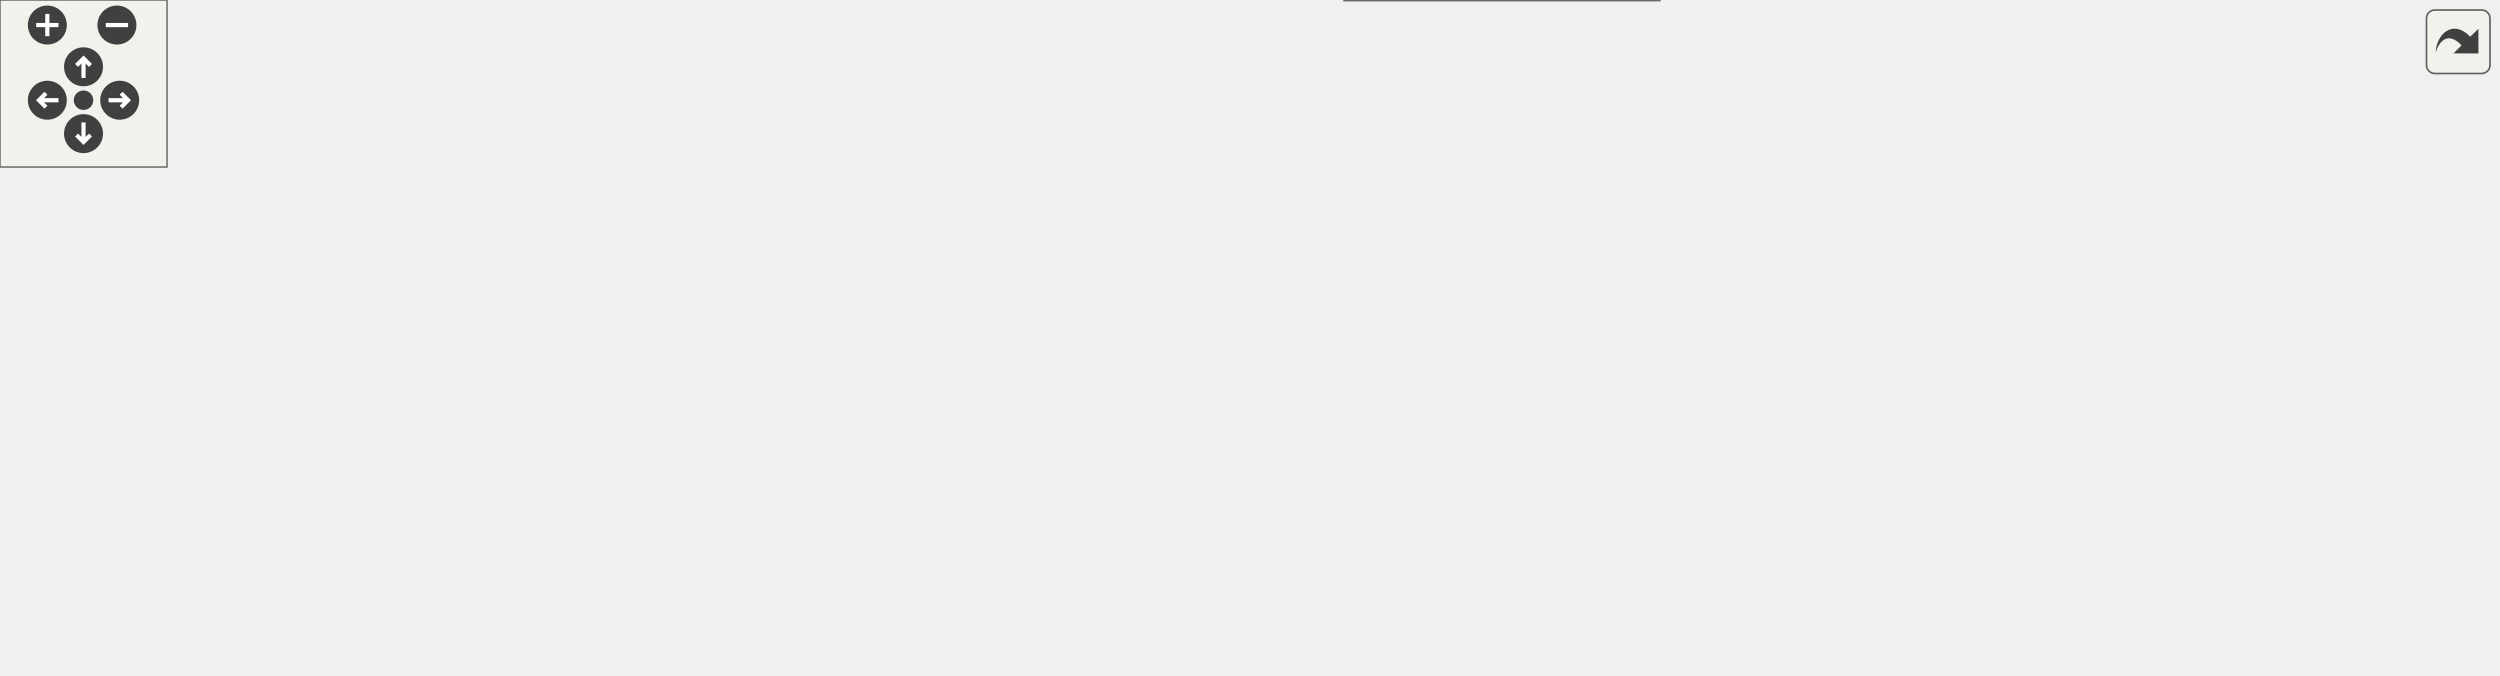
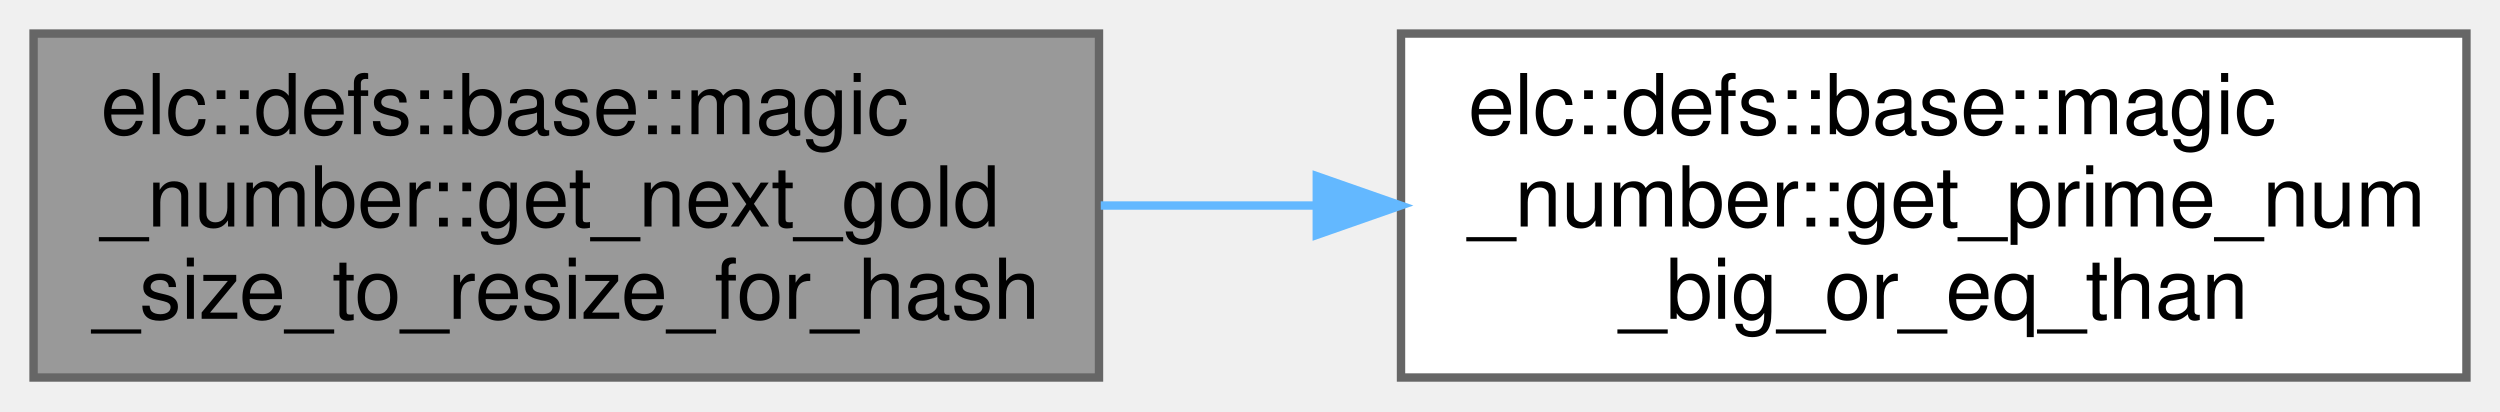
- <svg xmlns="http://www.w3.org/2000/svg" xmlns:xlink="http://www.w3.org/1999/xlink" id="main" version="1.1" xml:space="preserve">
-   <style type="text/css">
- .edge:hover path { stroke: red; }
- .edge:hover polygon { stroke: red; fill: red; }
- </style>
-   <defs>
-     <circle id="rim" cx="0" cy="0" r="7" />
-     <circle id="rim2" cx="0" cy="0" r="3.5" />
-     <g id="zoomPlus">
-       <use xlink:href="#rim" fill="#404040">
-         <set attributeName="fill" to="#808080" begin="zoomplus.mouseover" end="zoomplus.mouseout" />
-       </use>
-       <path d="M-4,0h8M0,-4v8" fill="none" stroke="white" stroke-width="1.5" pointer-events="none" />
-     </g>
-     <g id="zoomMin">
-       <use xlink:href="#rim" fill="#404040">
-         <set attributeName="fill" to="#808080" begin="zoomminus.mouseover" end="zoomminus.mouseout" />
-       </use>
-       <path d="M-4,0h8" fill="none" stroke="white" stroke-width="1.5" pointer-events="none" />
-     </g>
-     <g id="dirArrow">
-       <path fill="none" stroke="white" stroke-width="1.5" d="M0,-3.0v7 M-2.5,-0.5L0,-3.0L2.5,-0.5" />
-     </g>
-     <g id="resetDef">
-       <use xlink:href="#rim2" fill="#404040">
-         <set attributeName="fill" to="#808080" begin="reset.mouseover" end="reset.mouseout" />
-       </use>
-     </g>
-   </defs>
-   <svg id="graph" class="graph">
-     <g id="viewport">
-       <g id="node1" class="node">
-         <g id="a_node1">
-           <a xlink:title="已知当前hash table的size，求下一个合适的桶大小">
-             <polygon fill="#999999" stroke="#666666" points="127,-117.5 0,-117.5 0,-76.5 127,-76.5 127,-117.5" />
-             <text text-anchor="start" x="8" y="-105.5" font-family="Helvetica,sans-Serif" font-size="10.00">elc::defs::base::magic</text>
-             <text text-anchor="start" x="8" y="-94.5" font-family="Helvetica,sans-Serif" font-size="10.00">_number::get_next_gold</text>
-             <text text-anchor="middle" x="63.5" y="-83.5" font-family="Helvetica,sans-Serif" font-size="10.00">_size_to_resize_for_hash</text>
-           </a>
-         </g>
-       </g>
-       <g id="edge1" class="edge">
-         <path fill="none" stroke="#63b8ff" d="M33.54,-117.6C30.27,-127.15 40.26,-135.5 63.5,-135.5 78.03,-135.5 87.37,-132.24 91.54,-127.46" />
-         <polygon fill="#63b8ff" stroke="#63b8ff" points="94.99,-128.08 93.46,-117.6 88.12,-126.75 94.99,-128.08" />
-       </g>
-       <g id="node2" class="node">
-         <g id="a_node2">
-           <a xlink:href="namespaceelc_1_1defs_1_1base_1_1magic__number.html#afdc8b347fae01a759b499664eb8fffe5" target="_top" xlink:title="求大于某数的素数">
-             <polygon fill="white" stroke="#666666" points="290,-117.5 163,-117.5 163,-76.5 290,-76.5 290,-117.5" />
-             <text text-anchor="start" x="171" y="-105.5" font-family="Helvetica,sans-Serif" font-size="10.00">elc::defs::base::magic</text>
-             <text text-anchor="start" x="171" y="-94.5" font-family="Helvetica,sans-Serif" font-size="10.00">_number::get_prime_num</text>
-             <text text-anchor="middle" x="226.5" y="-83.5" font-family="Helvetica,sans-Serif" font-size="10.00">_big_or_eq_than</text>
-           </a>
-         </g>
-       </g>
-       <g id="edge2" class="edge">
-         <path fill="none" stroke="#63b8ff" d="M127.21,-97C135.65,-97 144.36,-97 152.96,-97" />
-         <polygon fill="#63b8ff" stroke="#63b8ff" points="152.96,-100.5 162.96,-97 152.96,-93.5 152.96,-100.5" />
-       </g>
-       <g id="node3" class="node">
-         <g id="a_node3">
-           <a xlink:href="namespaceelc_1_1defs_1_1base_1_1magic__number.html#a77e063b37c7eb298dcf3bb43d462265e" target="_top" xlink:title=" ">
-             <polygon fill="white" stroke="#666666" points="596,-134 483,-134 483,-104 596,-104 596,-134" />
-             <text text-anchor="start" x="491" y="-122" font-family="Helvetica,sans-Serif" font-size="10.00">elc::defs::base::magic</text>
-             <text text-anchor="middle" x="539.5" y="-111" font-family="Helvetica,sans-Serif" font-size="10.00">_number::ceil</text>
-           </a>
-         </g>
-       </g>
-       <g id="edge3" class="edge">
-         <path fill="none" stroke="#63b8ff" d="M290.06,-101.43C343.05,-105.17 418.79,-110.53 472.68,-114.34" />
-         <polygon fill="#63b8ff" stroke="#63b8ff" points="472.6,-117.85 482.82,-115.06 473.09,-110.86 472.6,-117.85" />
-       </g>
-       <g id="node7" class="node">
-         <g id="a_node7">
-           <a xlink:href="namespaceelc_1_1defs_1_1base_1_1magic__number.html#abe10e28dd1b440665a49ca358a141e0d" target="_top" xlink:title=" ">
-             <polygon fill="white" stroke="#666666" points="447,-91 326,-91 326,-61 447,-61 447,-91" />
-             <text text-anchor="start" x="334" y="-79" font-family="Helvetica,sans-Serif" font-size="10.00">elc::defs::base::magic</text>
-             <text text-anchor="middle" x="386.5" y="-68" font-family="Helvetica,sans-Serif" font-size="10.00">_number::is_prime_num</text>
-           </a>
-         </g>
-       </g>
-       <g id="edge9" class="edge">
-         <path fill="none" stroke="#63b8ff" d="M290.4,-88.64C298.72,-87.53 307.29,-86.4 315.72,-85.27" />
-         <polygon fill="#63b8ff" stroke="#63b8ff" points="316.45,-88.71 325.9,-83.92 315.53,-81.77 316.45,-88.71" />
-       </g>
-       <g id="edge4" class="edge">
-         <path fill="none" stroke="#63b8ff" d="M513.04,-134.28C507.17,-143.41 515.98,-152 539.5,-152 553.46,-152 562.24,-148.97 565.84,-144.6" />
-         <polygon fill="#63b8ff" stroke="#63b8ff" points="569.35,-144.31 565.96,-134.28 562.35,-144.24 569.35,-144.31" />
-       </g>
-       <g id="node4" class="node">
-         <g id="a_node4">
-           <a xlink:href="namespaceelc_1_1defs_1_1base_1_1magic__number.html#a30e067e5edbc32b8c5bbc09c1b56d04e" target="_top" xlink:title=" ">
-             <polygon fill="white" stroke="#666666" points="746.5,-182 633.5,-182 633.5,-152 746.5,-152 746.5,-182" />
-             <text text-anchor="start" x="641.5" y="-170" font-family="Helvetica,sans-Serif" font-size="10.00">elc::defs::base::magic</text>
-             <text text-anchor="middle" x="690" y="-159" font-family="Helvetica,sans-Serif" font-size="10.00">_number::feq</text>
-           </a>
-         </g>
-       </g>
-       <g id="edge5" class="edge">
-         <path fill="none" stroke="#63b8ff" d="M587.08,-134.06C601.59,-138.75 617.75,-143.97 632.85,-148.85" />
-         <polygon fill="#63b8ff" stroke="#63b8ff" points="631.99,-152.25 642.59,-152 634.15,-145.59 631.99,-152.25" />
-       </g>
-       <g id="node6" class="node">
-         <g id="a_node6">
-           <a xlink:href="namespaceelc_1_1defs_1_1base_1_1magic__number.html#ad4240149af3f1d0968ffdf3652da6b23" target="_top" xlink:title=" ">
-             <polygon fill="white" stroke="#666666" points="748,-134 632,-134 632,-104 748,-104 748,-134" />
-             <text text-anchor="start" x="640" y="-122" font-family="Helvetica,sans-Serif" font-size="10.00">elc::defs::base::magic</text>
-             <text text-anchor="middle" x="690" y="-111" font-family="Helvetica,sans-Serif" font-size="10.00">_number::to_uintmax_t</text>
-           </a>
-         </g>
-       </g>
-       <g id="edge8" class="edge">
-         <path fill="none" stroke="#63b8ff" d="M596.22,-119C604.62,-119 613.36,-119 621.96,-119" />
-         <polygon fill="#63b8ff" stroke="#63b8ff" points="621.98,-122.5 631.98,-119 621.98,-115.5 621.98,-122.5" />
-       </g>
-       <g id="node5" class="node">
-         <g id="a_node5">
-           <a xlink:href="namespaceelc_1_1defs_1_1base_1_1magic__number.html#a5e6964aab515dd4705841ebd5f2aacc7" target="_top" xlink:title=" ">
-             <polygon fill="white" stroke="#666666" points="897,-136 784,-136 784,-106 897,-106 897,-136" />
-             <text text-anchor="start" x="792" y="-124" font-family="Helvetica,sans-Serif" font-size="10.00">elc::defs::base::magic</text>
-             <text text-anchor="middle" x="840.5" y="-113" font-family="Helvetica,sans-Serif" font-size="10.00">_number::abs</text>
-           </a>
-         </g>
-       </g>
-       <g id="edge6" class="edge">
-         <path fill="none" stroke="#63b8ff" d="M739.62,-151.94C752.9,-147.83 767.42,-143.33 781.17,-139.07" />
-         <polygon fill="#63b8ff" stroke="#63b8ff" points="782.5,-142.32 791.02,-136.02 780.43,-135.63 782.5,-142.32" />
-       </g>
-       <g id="edge7" class="edge">
-         <path fill="none" stroke="#63b8ff" d="M814.04,-136.28C808.17,-145.41 816.98,-154 840.5,-154 854.46,-154 863.24,-150.97 866.84,-146.6" />
-         <polygon fill="#63b8ff" stroke="#63b8ff" points="870.35,-146.31 866.96,-136.28 863.35,-146.24 870.35,-146.31" />
-       </g>
-       <g id="edge11" class="edge">
-         <path fill="none" stroke="#63b8ff" d="M440.31,-91.04C451.81,-94.31 464.08,-97.81 475.91,-101.18" />
-         <polygon fill="#63b8ff" stroke="#63b8ff" points="475.14,-104.6 485.72,-103.97 477.06,-97.86 475.14,-104.6" />
-       </g>
-       <g id="edge10" class="edge">
-         <path fill="none" stroke="#63b8ff" d="M447.27,-75.07C519.14,-74.9 643.21,-77.58 748,-95 759.84,-96.97 772.32,-99.91 784.14,-103.12" />
-         <polygon fill="#63b8ff" stroke="#63b8ff" points="783.3,-106.52 793.88,-105.86 785.2,-99.79 783.3,-106.52" />
-       </g>
-       <g id="node8" class="node">
-         <g id="a_node8">
-           <a xlink:href="namespaceelc_1_1defs_1_1base_1_1magic__number.html#a956a811b7ae70abe75ec93ef4f086e60" target="_top" xlink:title=" ">
-             <polygon fill="white" stroke="#666666" points="596,-30 483,-30 483,0 596,0 596,-30" />
-             <text text-anchor="start" x="491" y="-18" font-family="Helvetica,sans-Serif" font-size="10.00">elc::defs::base::magic</text>
-             <text text-anchor="middle" x="539.5" y="-7" font-family="Helvetica,sans-Serif" font-size="10.00">_number::mod</text>
-           </a>
-         </g>
-       </g>
-       <g id="edge12" class="edge">
-         <path fill="none" stroke="#63b8ff" d="M424.83,-60.92C445.14,-52.72 470.45,-42.49 492.03,-33.77" />
-         <polygon fill="#63b8ff" stroke="#63b8ff" points="493.38,-37 501.34,-30.01 490.76,-30.51 493.38,-37" />
-       </g>
-       <g id="edge13" class="edge">
-         <path fill="none" stroke="#63b8ff" d="M513.04,-30.28C507.17,-39.41 515.98,-48 539.5,-48 553.46,-48 562.24,-44.97 565.84,-40.6" />
-         <polygon fill="#63b8ff" stroke="#63b8ff" points="569.35,-40.31 565.96,-30.28 562.35,-40.24 569.35,-40.31" />
+ <svg xmlns="http://www.w3.org/2000/svg" xmlns:xlink="http://www.w3.org/1999/xlink" width="298pt" height="49pt" viewBox="0.00 0.00 298.00 49.00">
+   <g id="graph0" class="graph" transform="scale(1 1) rotate(0) translate(4 45)">
+     <g id="node1" class="node">
+       <g id="a_node1">
+         <a xlink:title="已知当前hash table的size，求下一个合适的桶大小">
+           <polygon fill="#999999" stroke="#666666" points="127,-41 0,-41 0,0 127,0 127,-41" />
+           <text text-anchor="start" x="8" y="-29" font-family="Helvetica,sans-Serif" font-size="10.00">elc::defs::base::magic</text>
+           <text text-anchor="start" x="8" y="-18" font-family="Helvetica,sans-Serif" font-size="10.00">_number::get_next_gold</text>
+           <text text-anchor="middle" x="63.5" y="-7" font-family="Helvetica,sans-Serif" font-size="10.00">_size_to_resize_for_hash</text>
+         </a>
      </g>
    </g>
-   </svg>
-   <g id="navigator" transform="translate(0 0)" fill="#404254">
-     <rect fill="#f2f5e9" fill-opacity="0.5" stroke="#606060" stroke-width=".5" x="0" y="0" width="60" height="60" />
-     <use id="zoomplus" xlink:href="#zoomPlus" x="17" y="9" />
-     <use id="zoomminus" xlink:href="#zoomMin" x="42" y="9" />
-     <use id="reset" xlink:href="#resetDef" x="30" y="36" />
-     <g id="arrowUp" xlink:href="#dirArrow" transform="translate(30 24)">
-       <use xlink:href="#rim" fill="#404040">
-         <set attributeName="fill" to="#808080" begin="arrowUp.mouseover" end="arrowUp.mouseout" />
-       </use>
-       <path fill="none" stroke="white" stroke-width="1.5" d="M0,-3.0v7 M-2.5,-0.5L0,-3.0L2.5,-0.5" />
+     <g id="node2" class="node">
+       <g id="a_node2">
+         <a xlink:href="namespaceelc_1_1defs_1_1base_1_1magic__number.html#afdc8b347fae01a759b499664eb8fffe5" target="_top" xlink:title="求大于某数的素数">
+           <polygon fill="white" stroke="#666666" points="290,-41 163,-41 163,0 290,0 290,-41" />
+           <text text-anchor="start" x="171" y="-29" font-family="Helvetica,sans-Serif" font-size="10.00">elc::defs::base::magic</text>
+           <text text-anchor="start" x="171" y="-18" font-family="Helvetica,sans-Serif" font-size="10.00">_number::get_prime_num</text>
+           <text text-anchor="middle" x="226.5" y="-7" font-family="Helvetica,sans-Serif" font-size="10.00">_big_or_eq_than</text>
+         </a>
+       </g>
    </g>
-     <g id="arrowRight" xlink:href="#dirArrow" transform="rotate(90) translate(36 -43)">
-       <use xlink:href="#rim" fill="#404040">
-         <set attributeName="fill" to="#808080" begin="arrowRight.mouseover" end="arrowRight.mouseout" />
-       </use>
-       <path fill="none" stroke="white" stroke-width="1.5" d="M0,-3.0v7 M-2.5,-0.5L0,-3.0L2.5,-0.5" />
-     </g>
-     <g id="arrowDown" xlink:href="#dirArrow" transform="rotate(180) translate(-30 -48)">
-       <use xlink:href="#rim" fill="#404040">
-         <set attributeName="fill" to="#808080" begin="arrowDown.mouseover" end="arrowDown.mouseout" />
-       </use>
-       <path fill="none" stroke="white" stroke-width="1.5" d="M0,-3.0v7 M-2.5,-0.5L0,-3.0L2.5,-0.5" />
-     </g>
-     <g id="arrowLeft" xlink:href="#dirArrow" transform="rotate(270) translate(-36 17)">
-       <use xlink:href="#rim" fill="#404040">
-         <set attributeName="fill" to="#808080" begin="arrowLeft.mouseover" end="arrowLeft.mouseout" />
-       </use>
-       <path fill="none" stroke="white" stroke-width="1.5" d="M0,-3.0v7 M-2.5,-0.5L0,-3.0L2.5,-0.5" />
+     <g id="edge1" class="edge">
+       <path fill="none" stroke="#63b8ff" d="M127.21,-20.5C135.65,-20.5 144.36,-20.5 152.96,-20.5" />
+       <polygon fill="#63b8ff" stroke="#63b8ff" points="152.96,-24 162.96,-20.5 152.96,-17 152.96,-24" />
    </g>
  </g>
-   <svg viewBox="0 0 15 15" width="100%" height="30px" preserveAspectRatio="xMaxYMin meet">
-     <g id="arrow_out" transform="scale(0.3 0.3)">
-       <a xlink:href="namespaceelc_1_1defs_1_1base_1_1magic__number_a5a0615480539fa32fb57f797cab6b87e_cgraph_org.svg" target="_base">
-         <rect id="button" ry="5" rx="5" y="6" x="6" height="38" width="38" fill="#f2f5e9" fill-opacity="0.5" stroke="#606060" stroke-width="1.0" />
-         <path id="arrow" d="M 11.5,31.437 C 11.94,20.098 22.043,11.323 32.159,21.979 L 37.069,17.246 C 37.069,17.246 37.088,32 37.088,32 L 22.16,31.978 C 22.16,31.978 26.998,27.14 26.998,27.14 C 18.529,18.264 13.292,25.23 11.5,31.437 z" style="fill:#404040;" />
-       </a>
-     </g>
-   </svg>
</svg>
